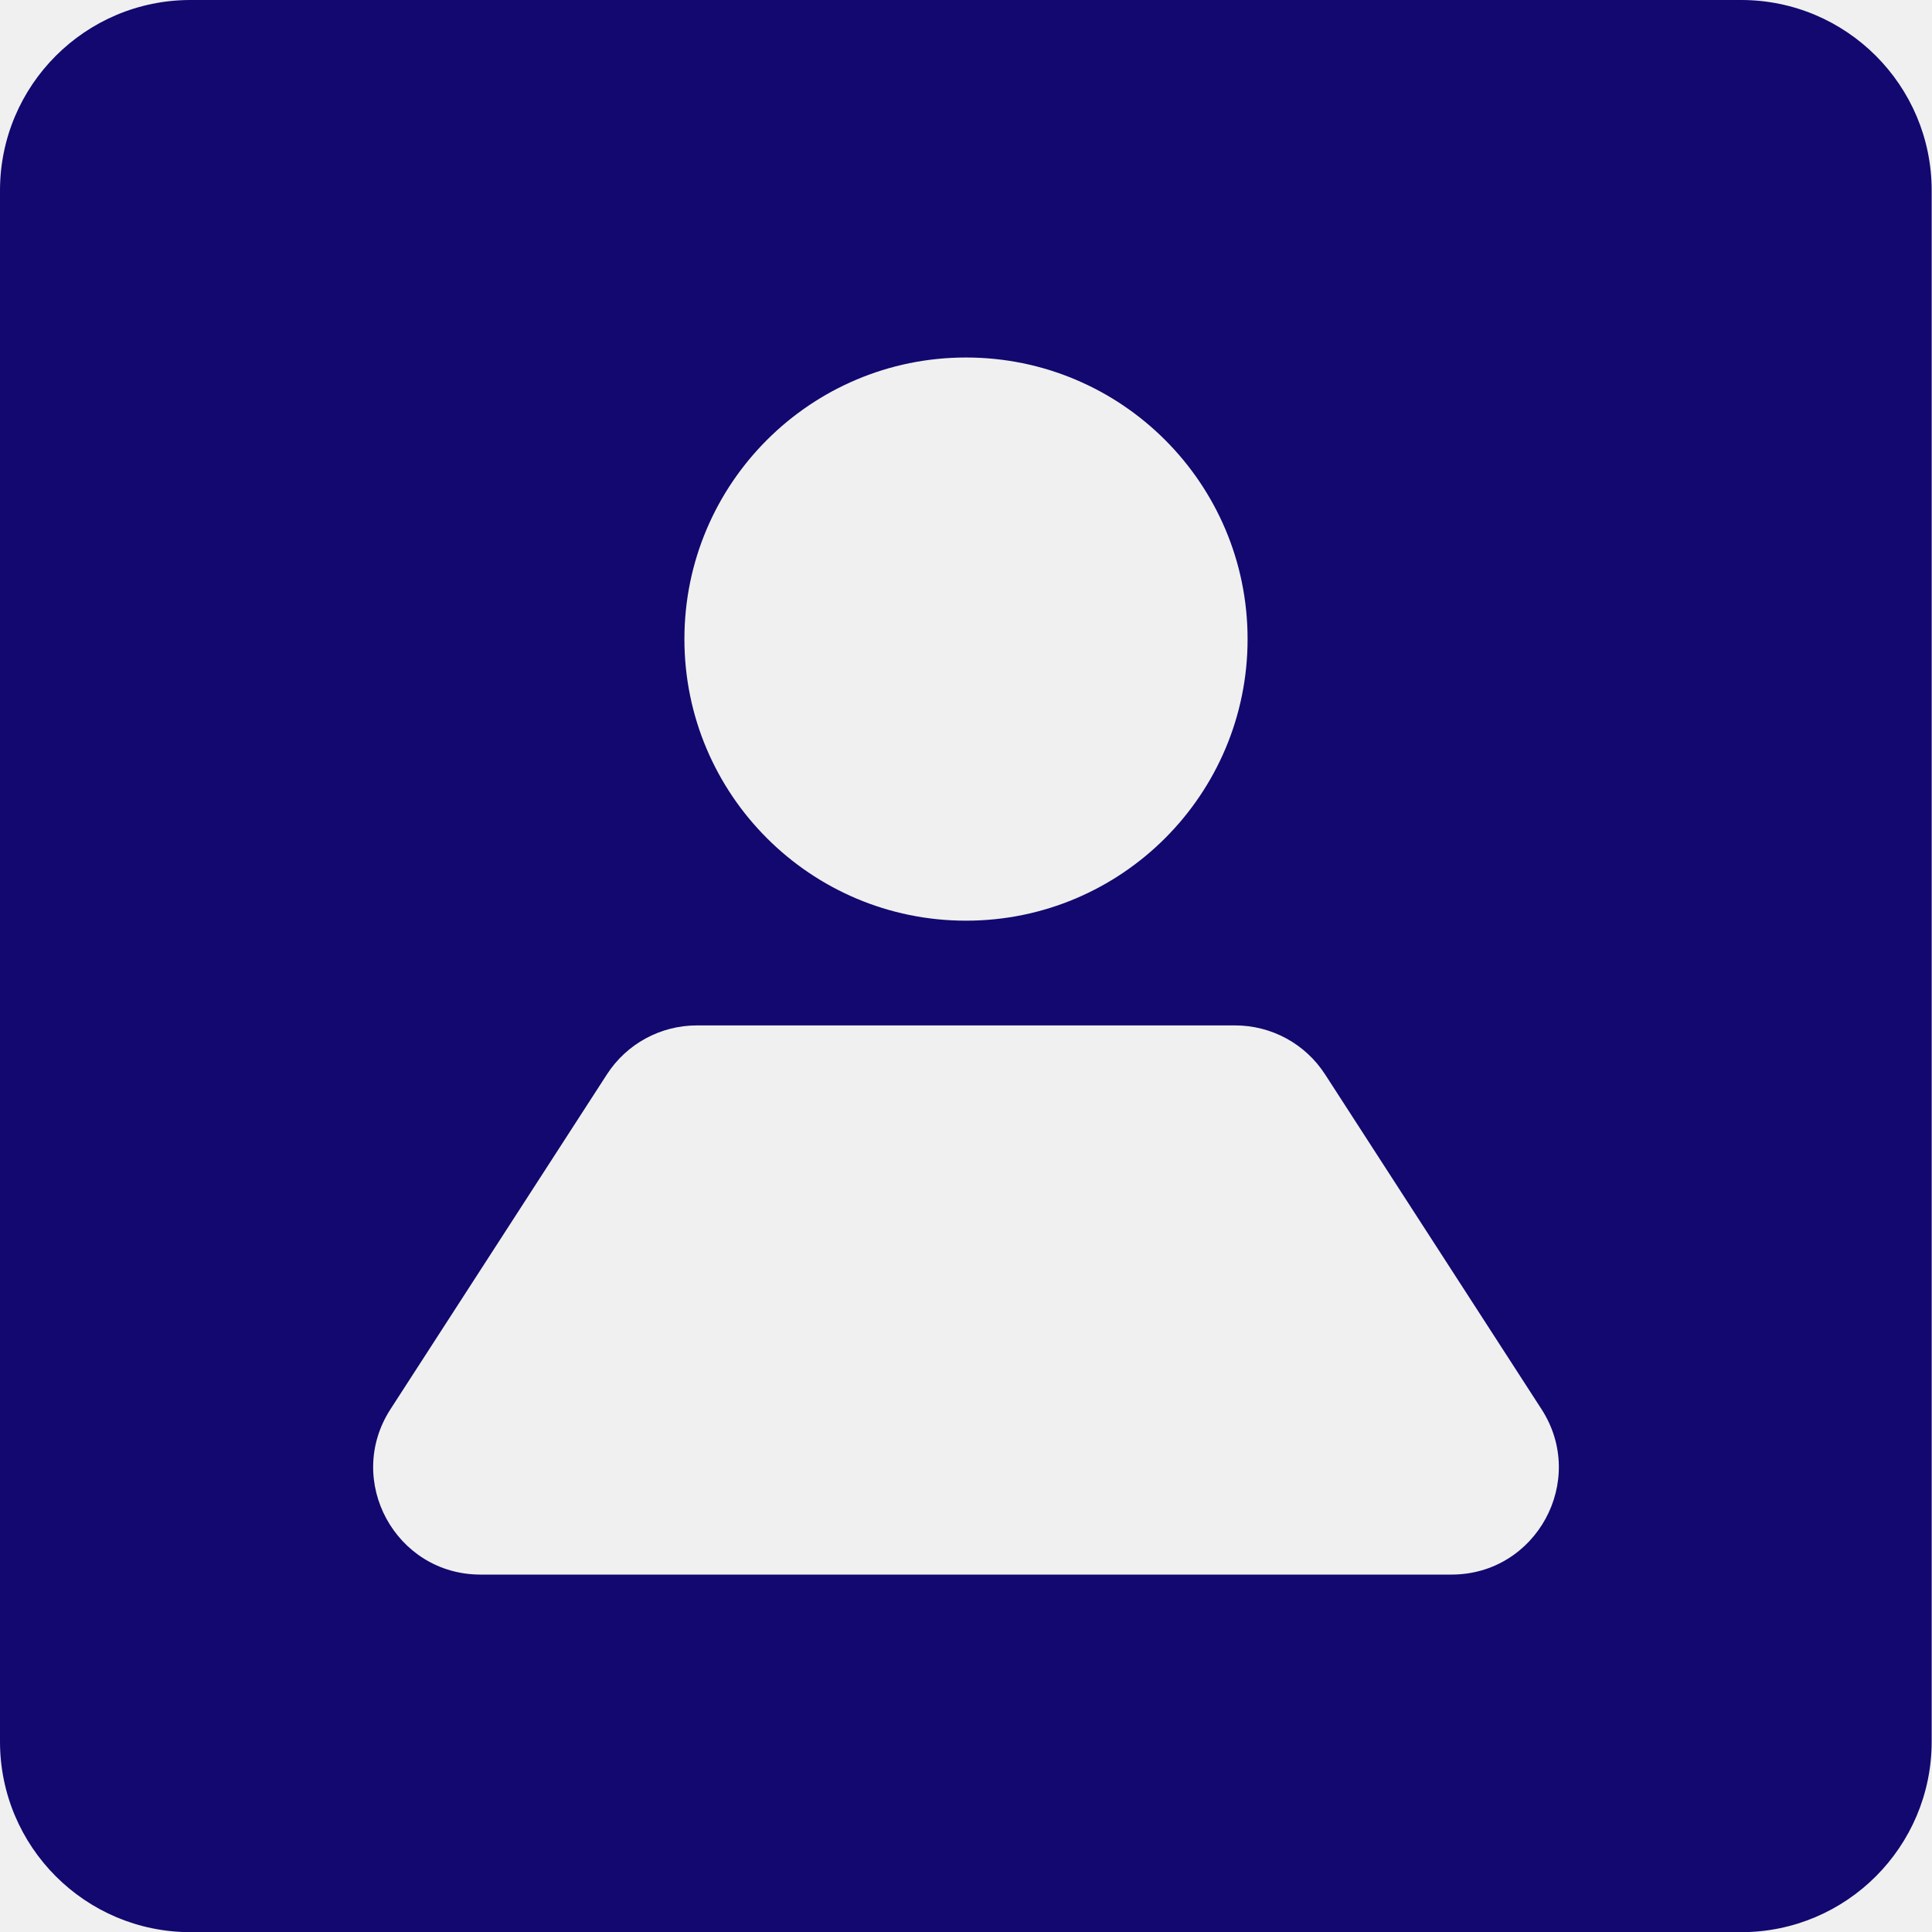
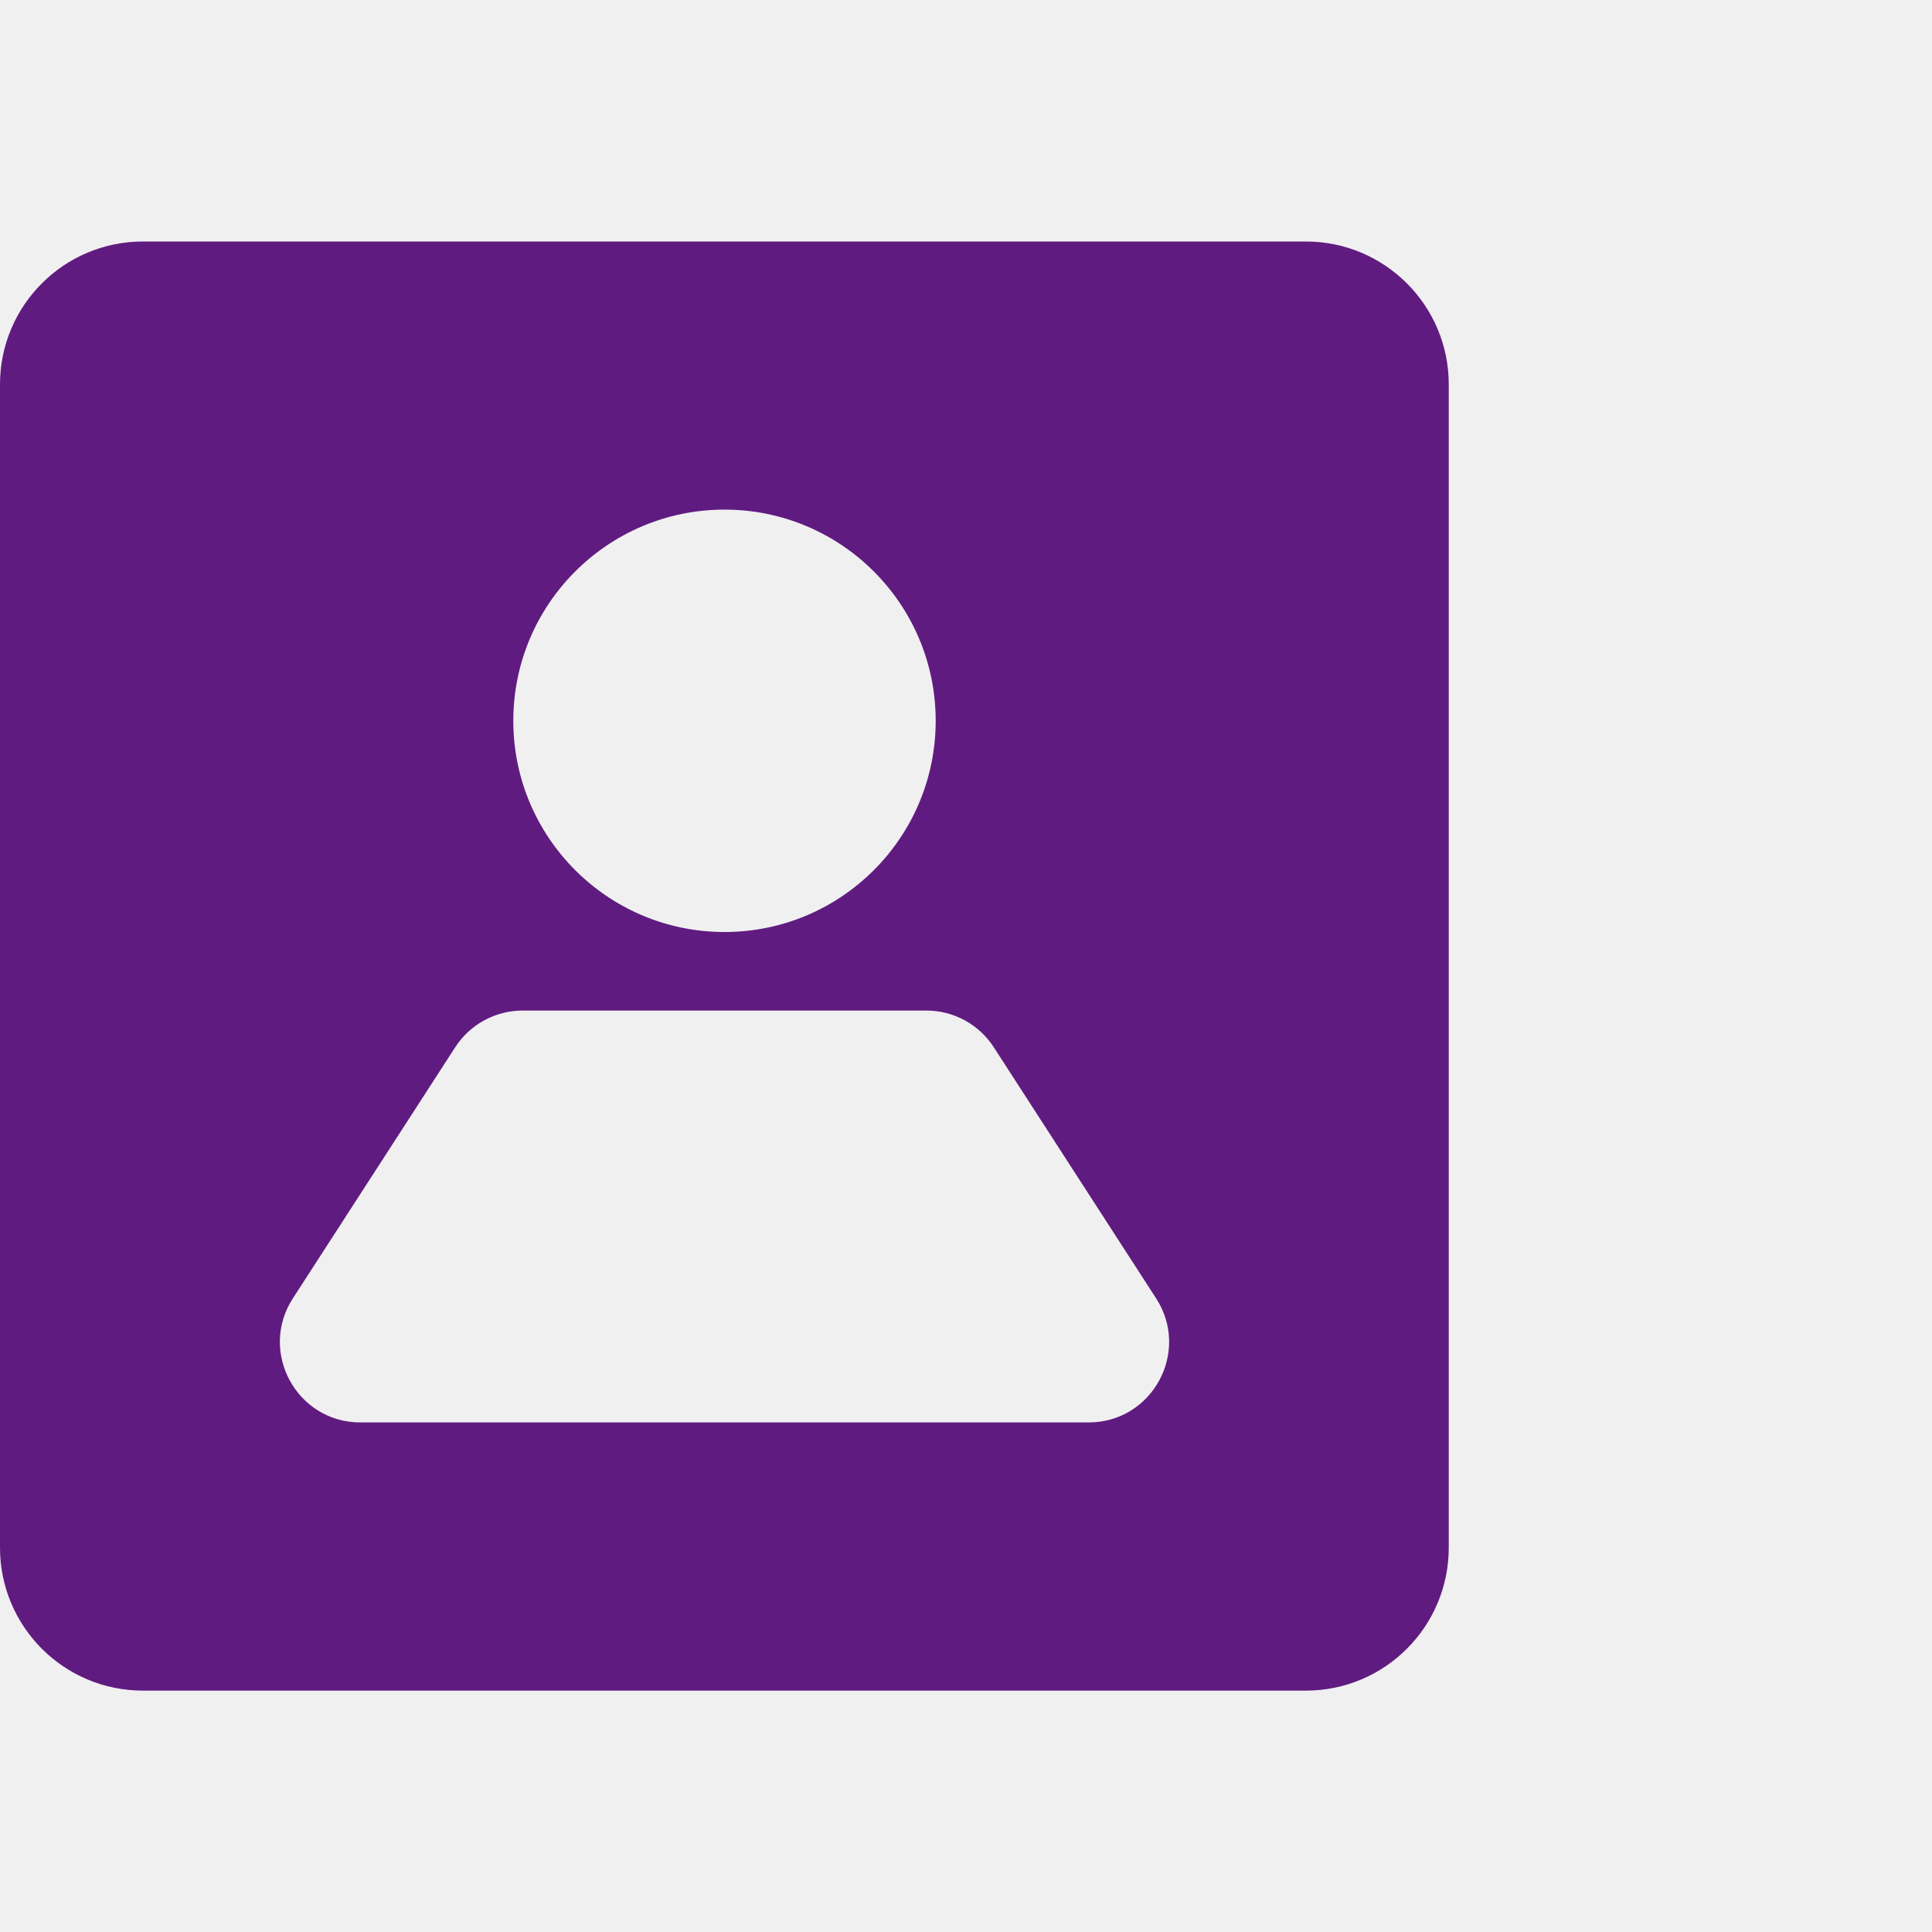
- <svg xmlns="http://www.w3.org/2000/svg" width="24" height="24" viewBox="0 0 24 24" fill="none">
-   <path fill-rule="evenodd" clip-rule="evenodd" d="M2.367 0C1.06 0 0 1.06 0 2.367V21.634C0 22.942 1.06 24.002 2.367 24.002H21.629C22.936 24.002 23.996 22.942 23.996 21.634V2.367C23.996 1.06 22.936 0 21.629 0H2.367ZM15.498 7.939C15.498 9.87 13.932 11.437 12 11.437C10.069 11.437 8.502 9.87 8.502 7.939C8.502 6.007 10.069 4.441 12 4.441C13.932 4.441 15.498 6.007 15.498 7.939ZM7.539 13.347L4.851 17.505C4.278 18.391 4.914 19.56 5.969 19.56H18.031C19.086 19.56 19.722 18.391 19.149 17.505L16.461 13.347C16.216 12.967 15.795 12.738 15.343 12.738H8.657C8.205 12.738 7.784 12.967 7.539 13.347Z" fill="#12086F" />
+ <svg xmlns="http://www.w3.org/2000/svg" width="32" height="32" viewBox="0 0 32 32" fill="none">
+   <g id="Client Portal icon" clip-path="url(#clip0_8227_6627)">
+     <g id="assets%2Fc1dd4445883e49dcb7e2794dbacad44e%2F5ff6aa95b9bb41389db6d8d9bfecf461 fill" clip-path="url(#clip1_8227_6627)">
+       <g id="assets%2Fc1dd4445883e49dcb7e2794dbacad44e%2F5ff6aa95b9bb41389db6d8d9bfecf461" clip-path="url(#clip2_8227_6627)">
+         <g id="Clip path group">
+           <mask id="mask0_8227_6627" style="mask-type:luminance" maskUnits="userSpaceOnUse" x="0" y="0" width="32" height="32">
+             <g id="a">
+               <path id="Vector" d="M32 0H0V32H32V0Z" fill="white" />
+             </g>
+           </mask>
+           <g mask="url(#mask0_8227_6627)">
+             <g id="Group">
+               <path id="Vector_2" fill-rule="evenodd" clip-rule="evenodd" d="M2.367 4C1.06 4 0 5.06 0 6.367V25.634C0 26.942 1.06 28.002 2.367 28.002H21.629C22.936 28.002 23.996 26.942 23.996 25.634V6.367C23.996 5.06 22.936 4 21.629 4H2.367ZM15.498 11.939C15.498 13.87 13.932 15.437 12 15.437C10.069 15.437 8.502 13.87 8.502 11.939C8.502 10.007 10.069 8.441 12 8.441C13.932 8.441 15.498 10.007 15.498 11.939ZM7.539 17.347L4.851 21.505C4.278 22.391 4.914 23.56 5.969 23.56H18.031C19.086 23.56 19.722 22.391 19.149 21.505L16.461 17.347C16.216 16.967 15.795 16.738 15.343 16.738H8.657C8.205 16.738 7.784 16.967 7.539 17.347Z" fill="#601B80" />
+             </g>
+           </g>
+         </g>
+       </g>
+     </g>
+   </g>
+   <defs>
+     <clipPath id="clip0_8227_6627">
+       <rect width="32" height="32" fill="white" />
+     </clipPath>
+     <clipPath id="clip1_8227_6627">
+       <rect width="32" height="32" fill="white" />
+     </clipPath>
+     <clipPath id="clip2_8227_6627">
+       <rect width="32" height="32" fill="white" />
+     </clipPath>
+   </defs>
</svg>
